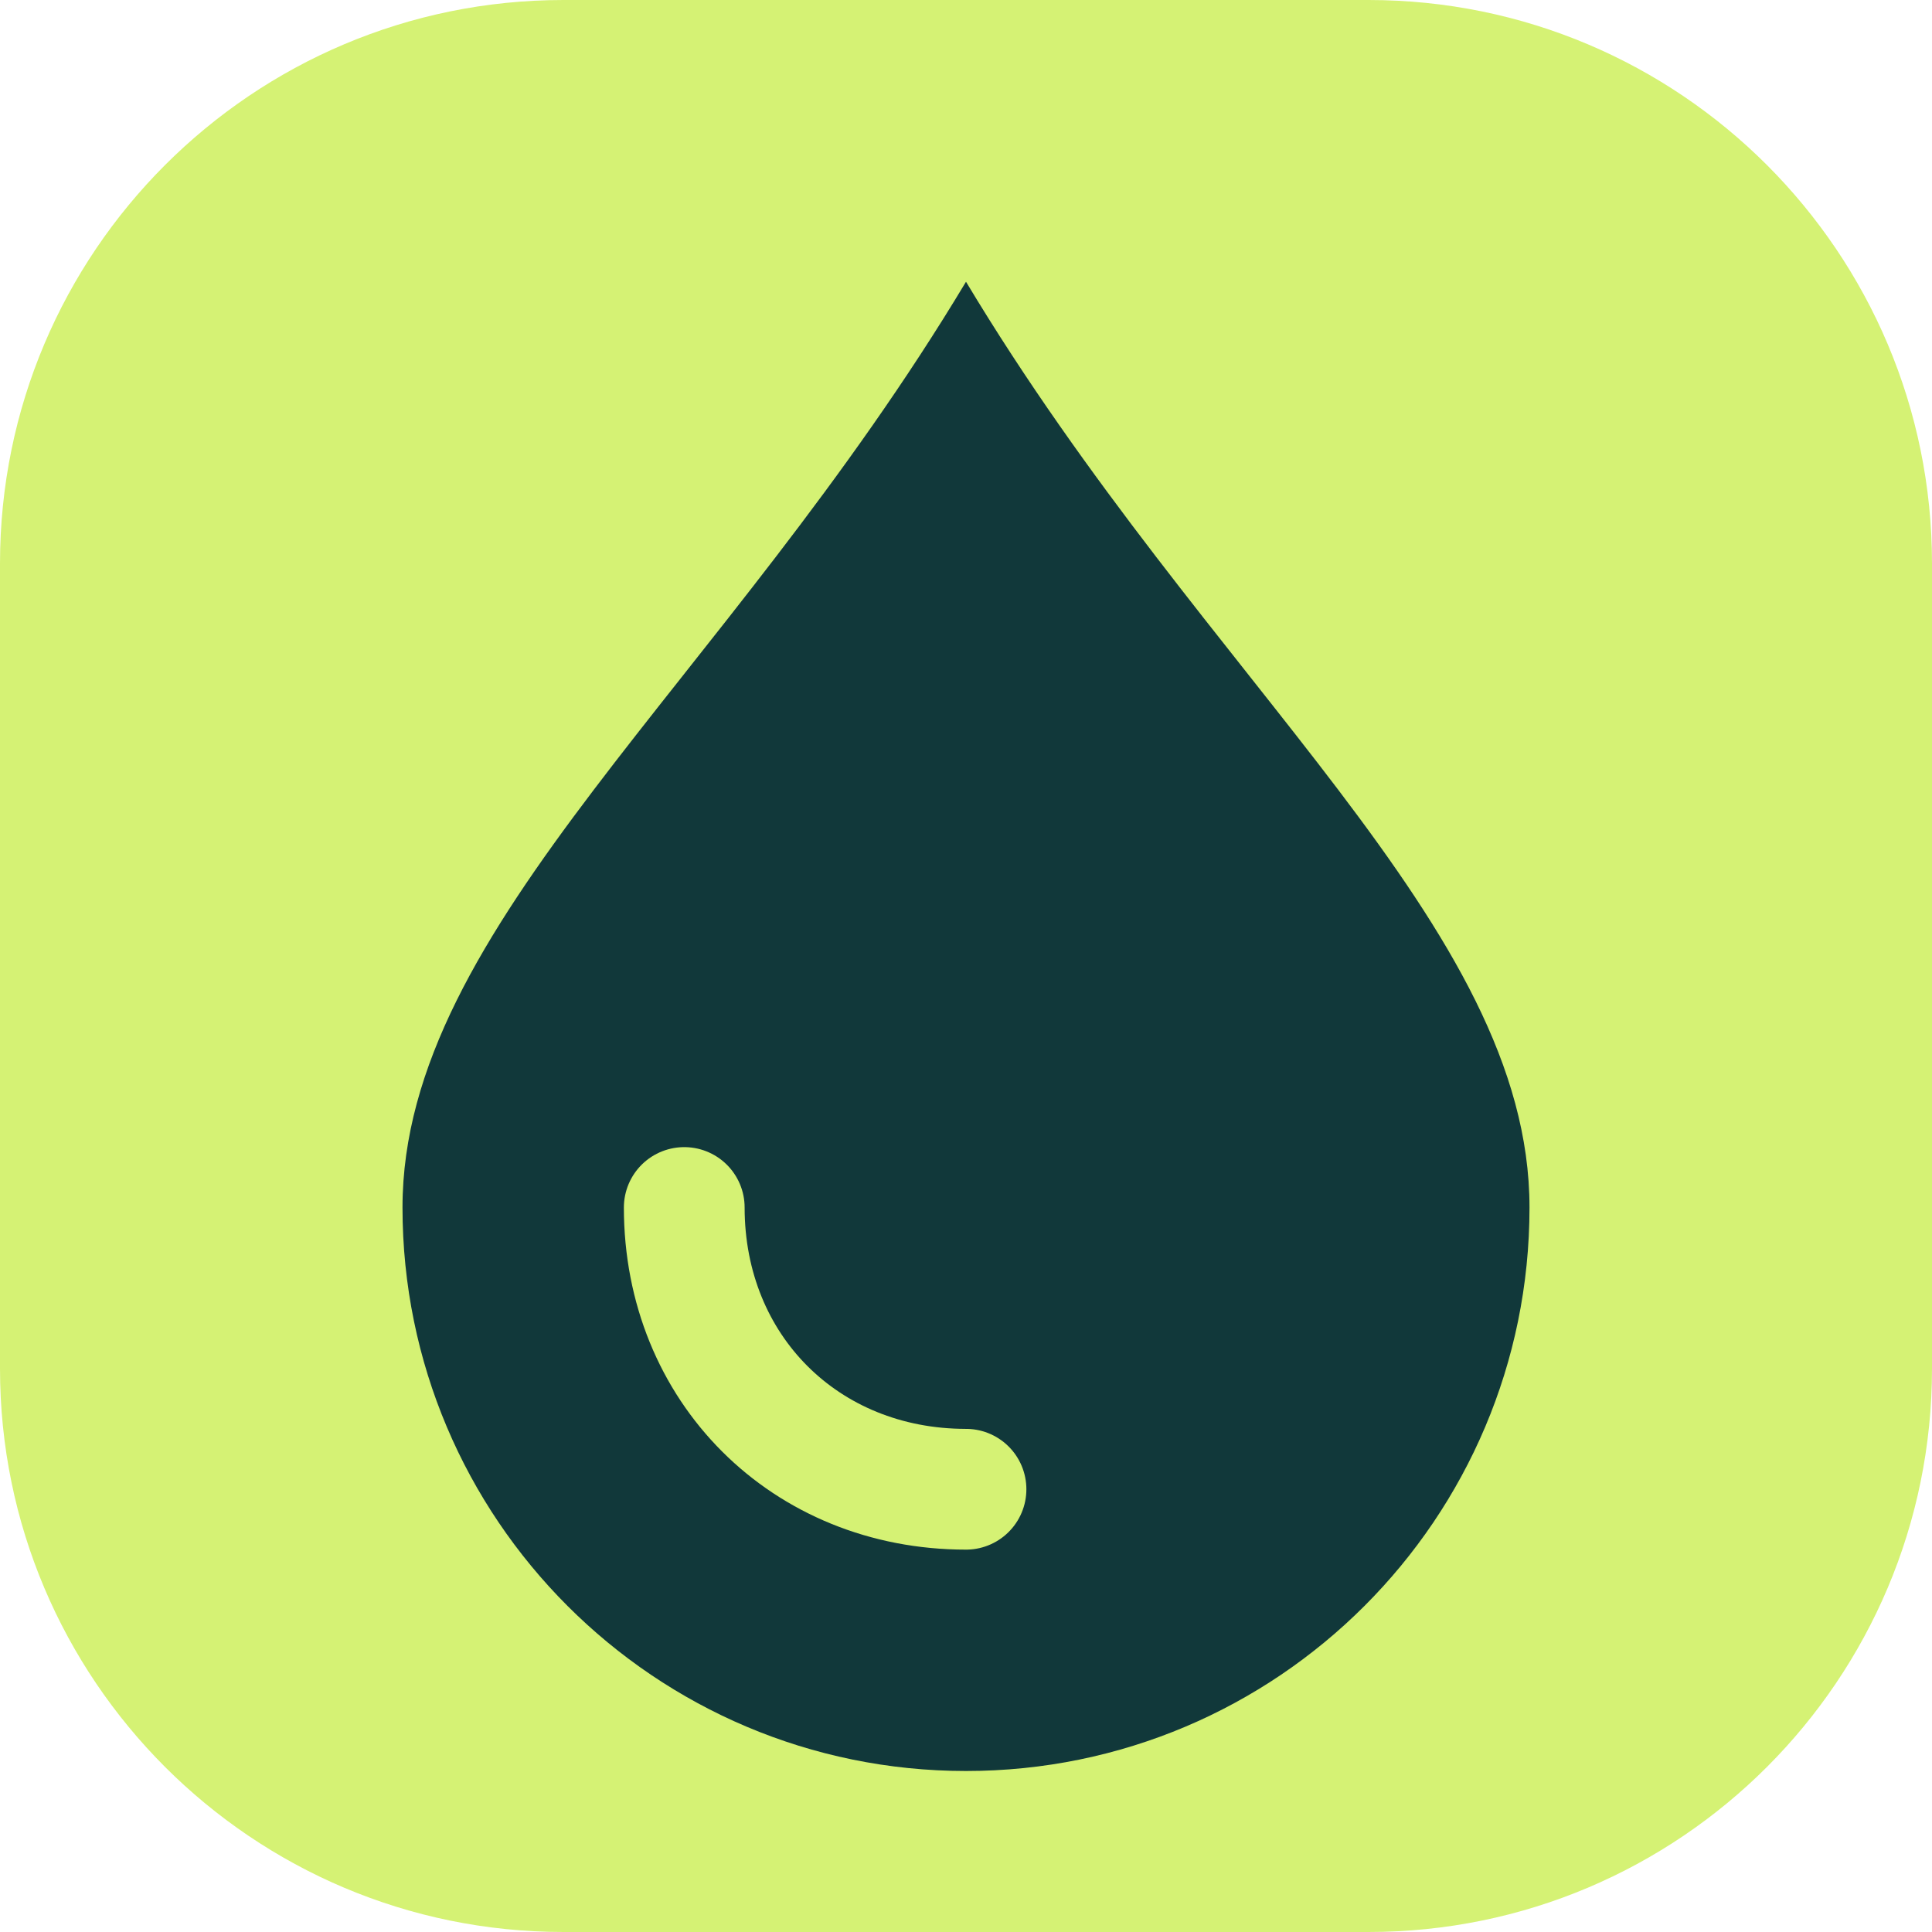
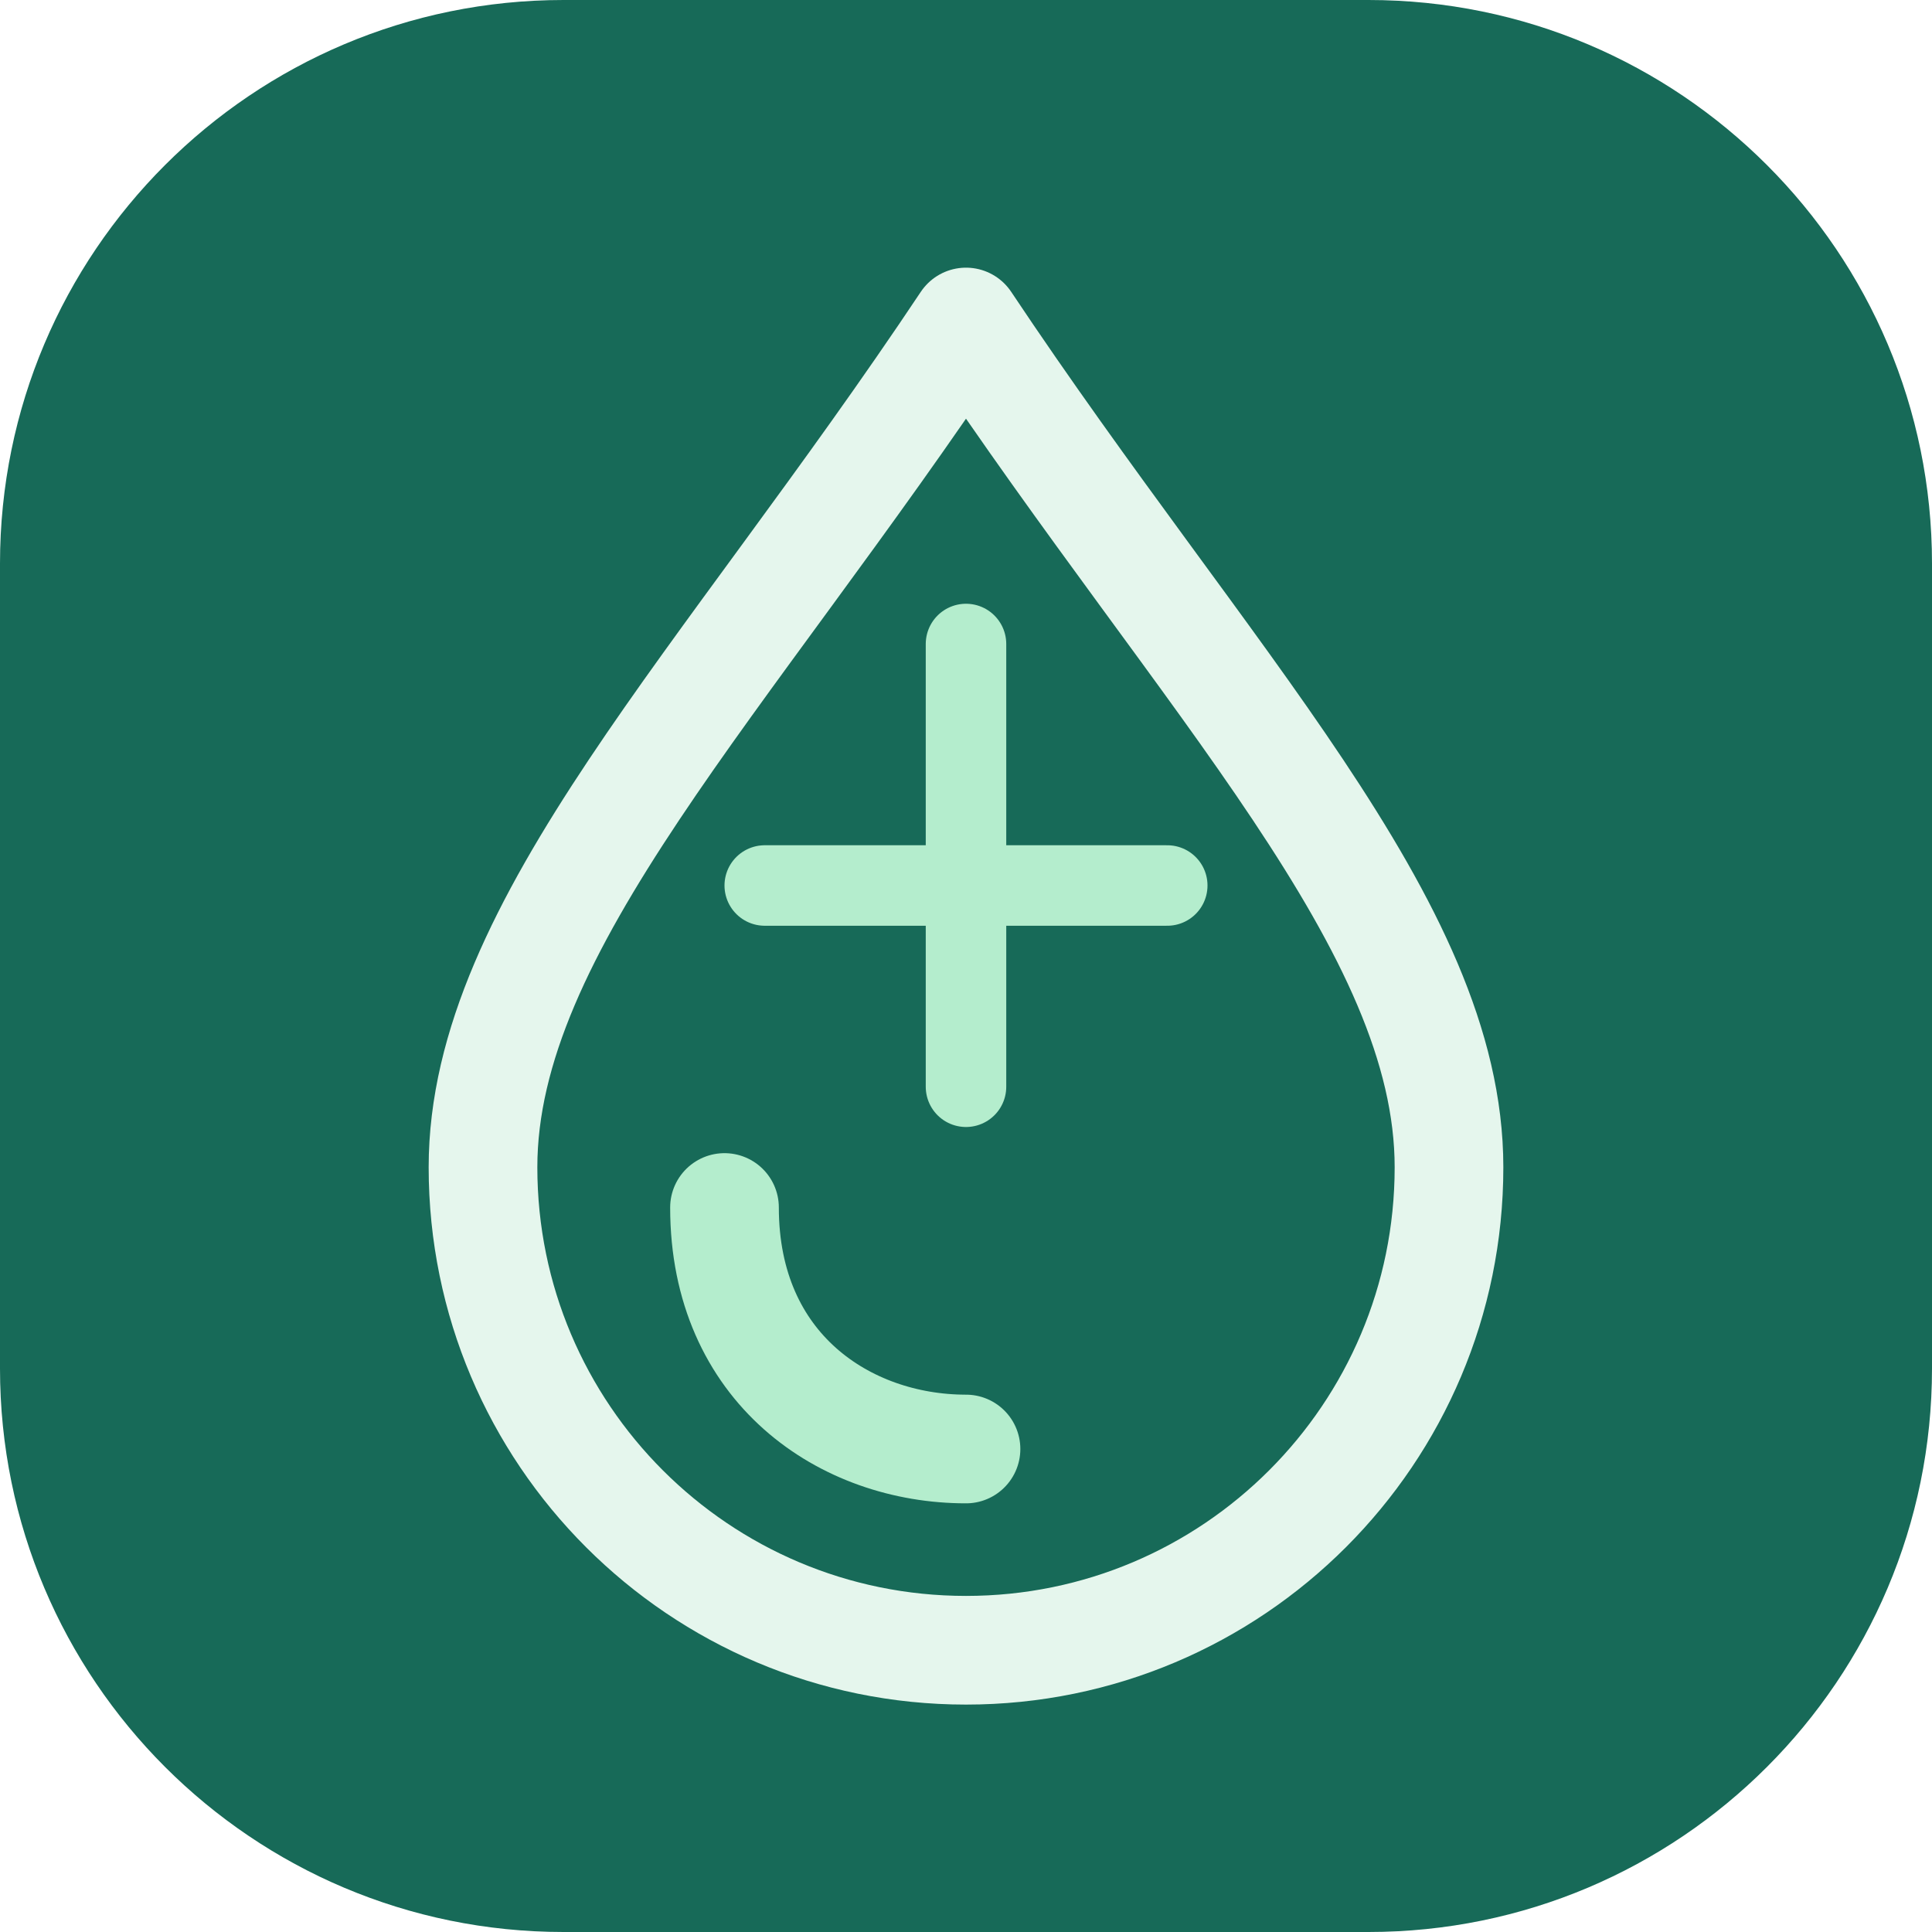
<svg xmlns="http://www.w3.org/2000/svg" viewBox="0 0 48 48">
-   <rect width="48" height="48" rx="14" fill="#d5f274" />
-   <path d="M24 7C18 17 10 23 10 30a14 14 0 0028 0c0-7-8-13-14-23Z" fill="#11383a" />
-   <path d="M17 30c0 4 3 7 7 7" fill="none" stroke="#d5f274" stroke-width="3" stroke-linecap="round" />
+   <rect width="48" height="48" rx="14" fill="#176a58" />
+   <path d="M24 8C18 17 12 23 12 29a12 12 0 0 0 24 0c0-6-6-12-12-21Z" fill="none" stroke="#e5f6ed" stroke-width="2.7" stroke-linejoin="round" />
+   <path d="M18 30c0 4 3 6 6 6" fill="none" stroke="#b4edcd" stroke-width="2.7" stroke-linecap="round" />
+   <path d="M24 16v11m-5-5h10" stroke="#b4edcd" stroke-width="2" stroke-linecap="round" />
</svg>
